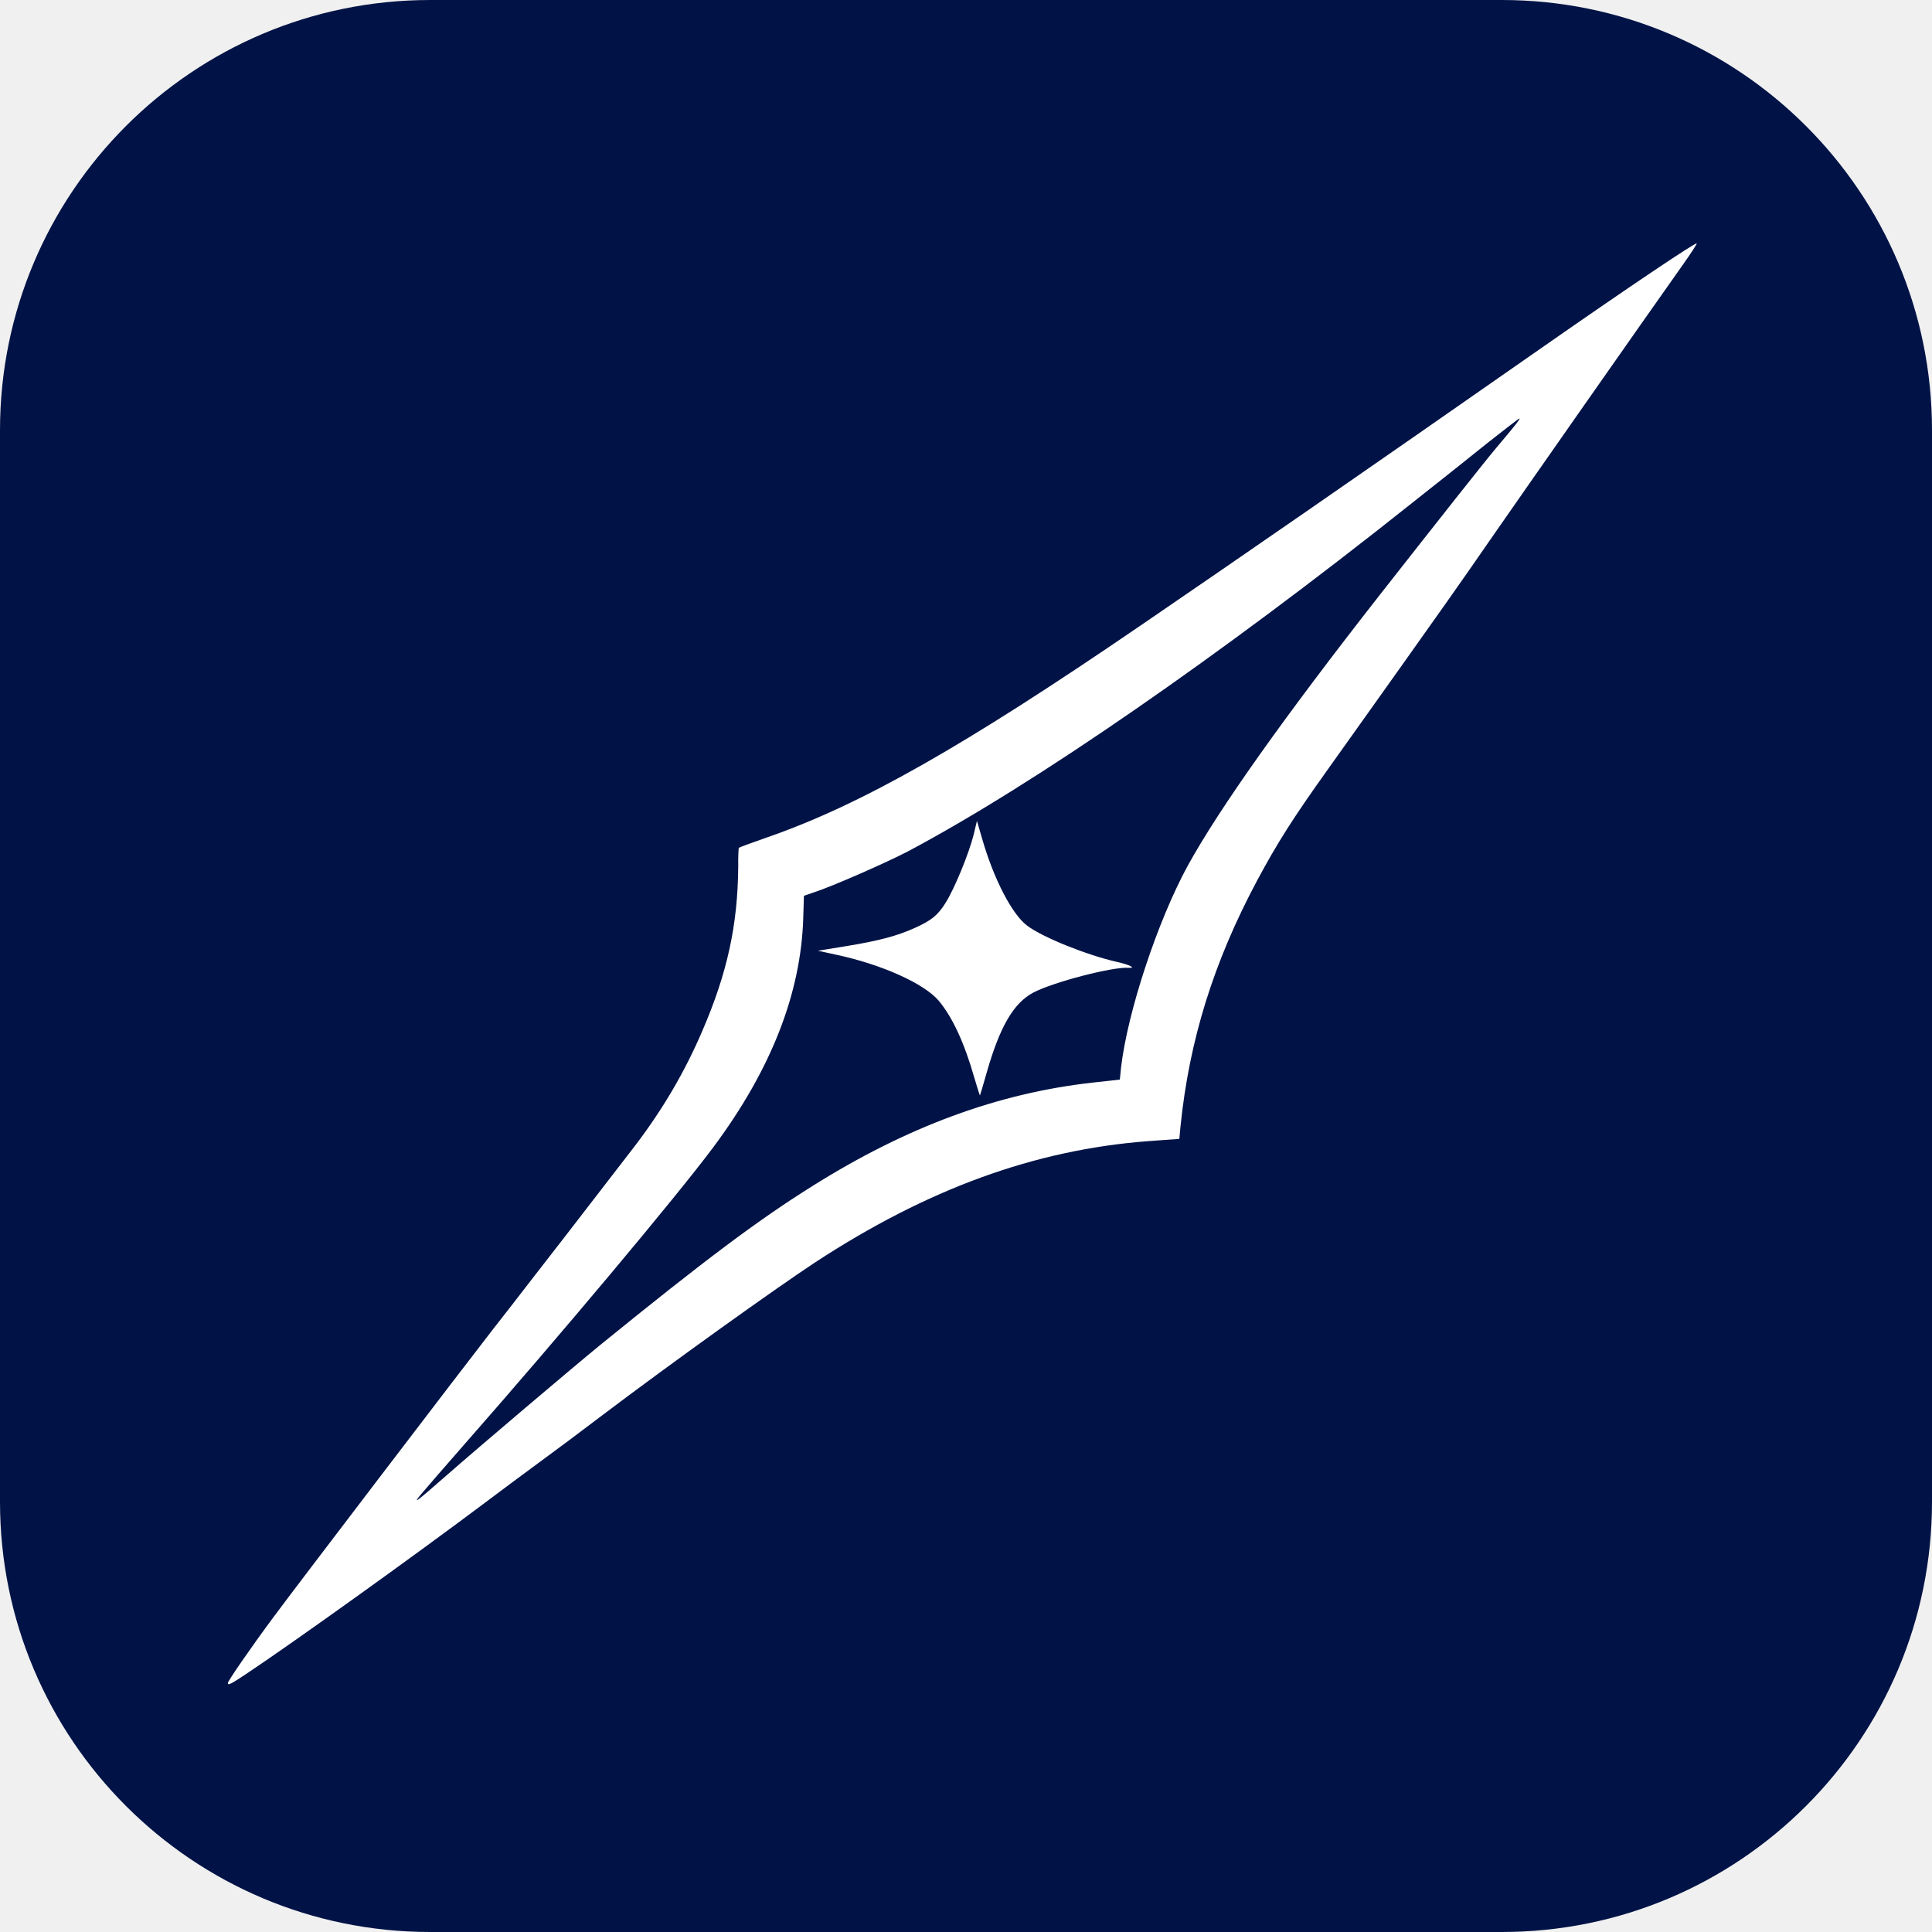
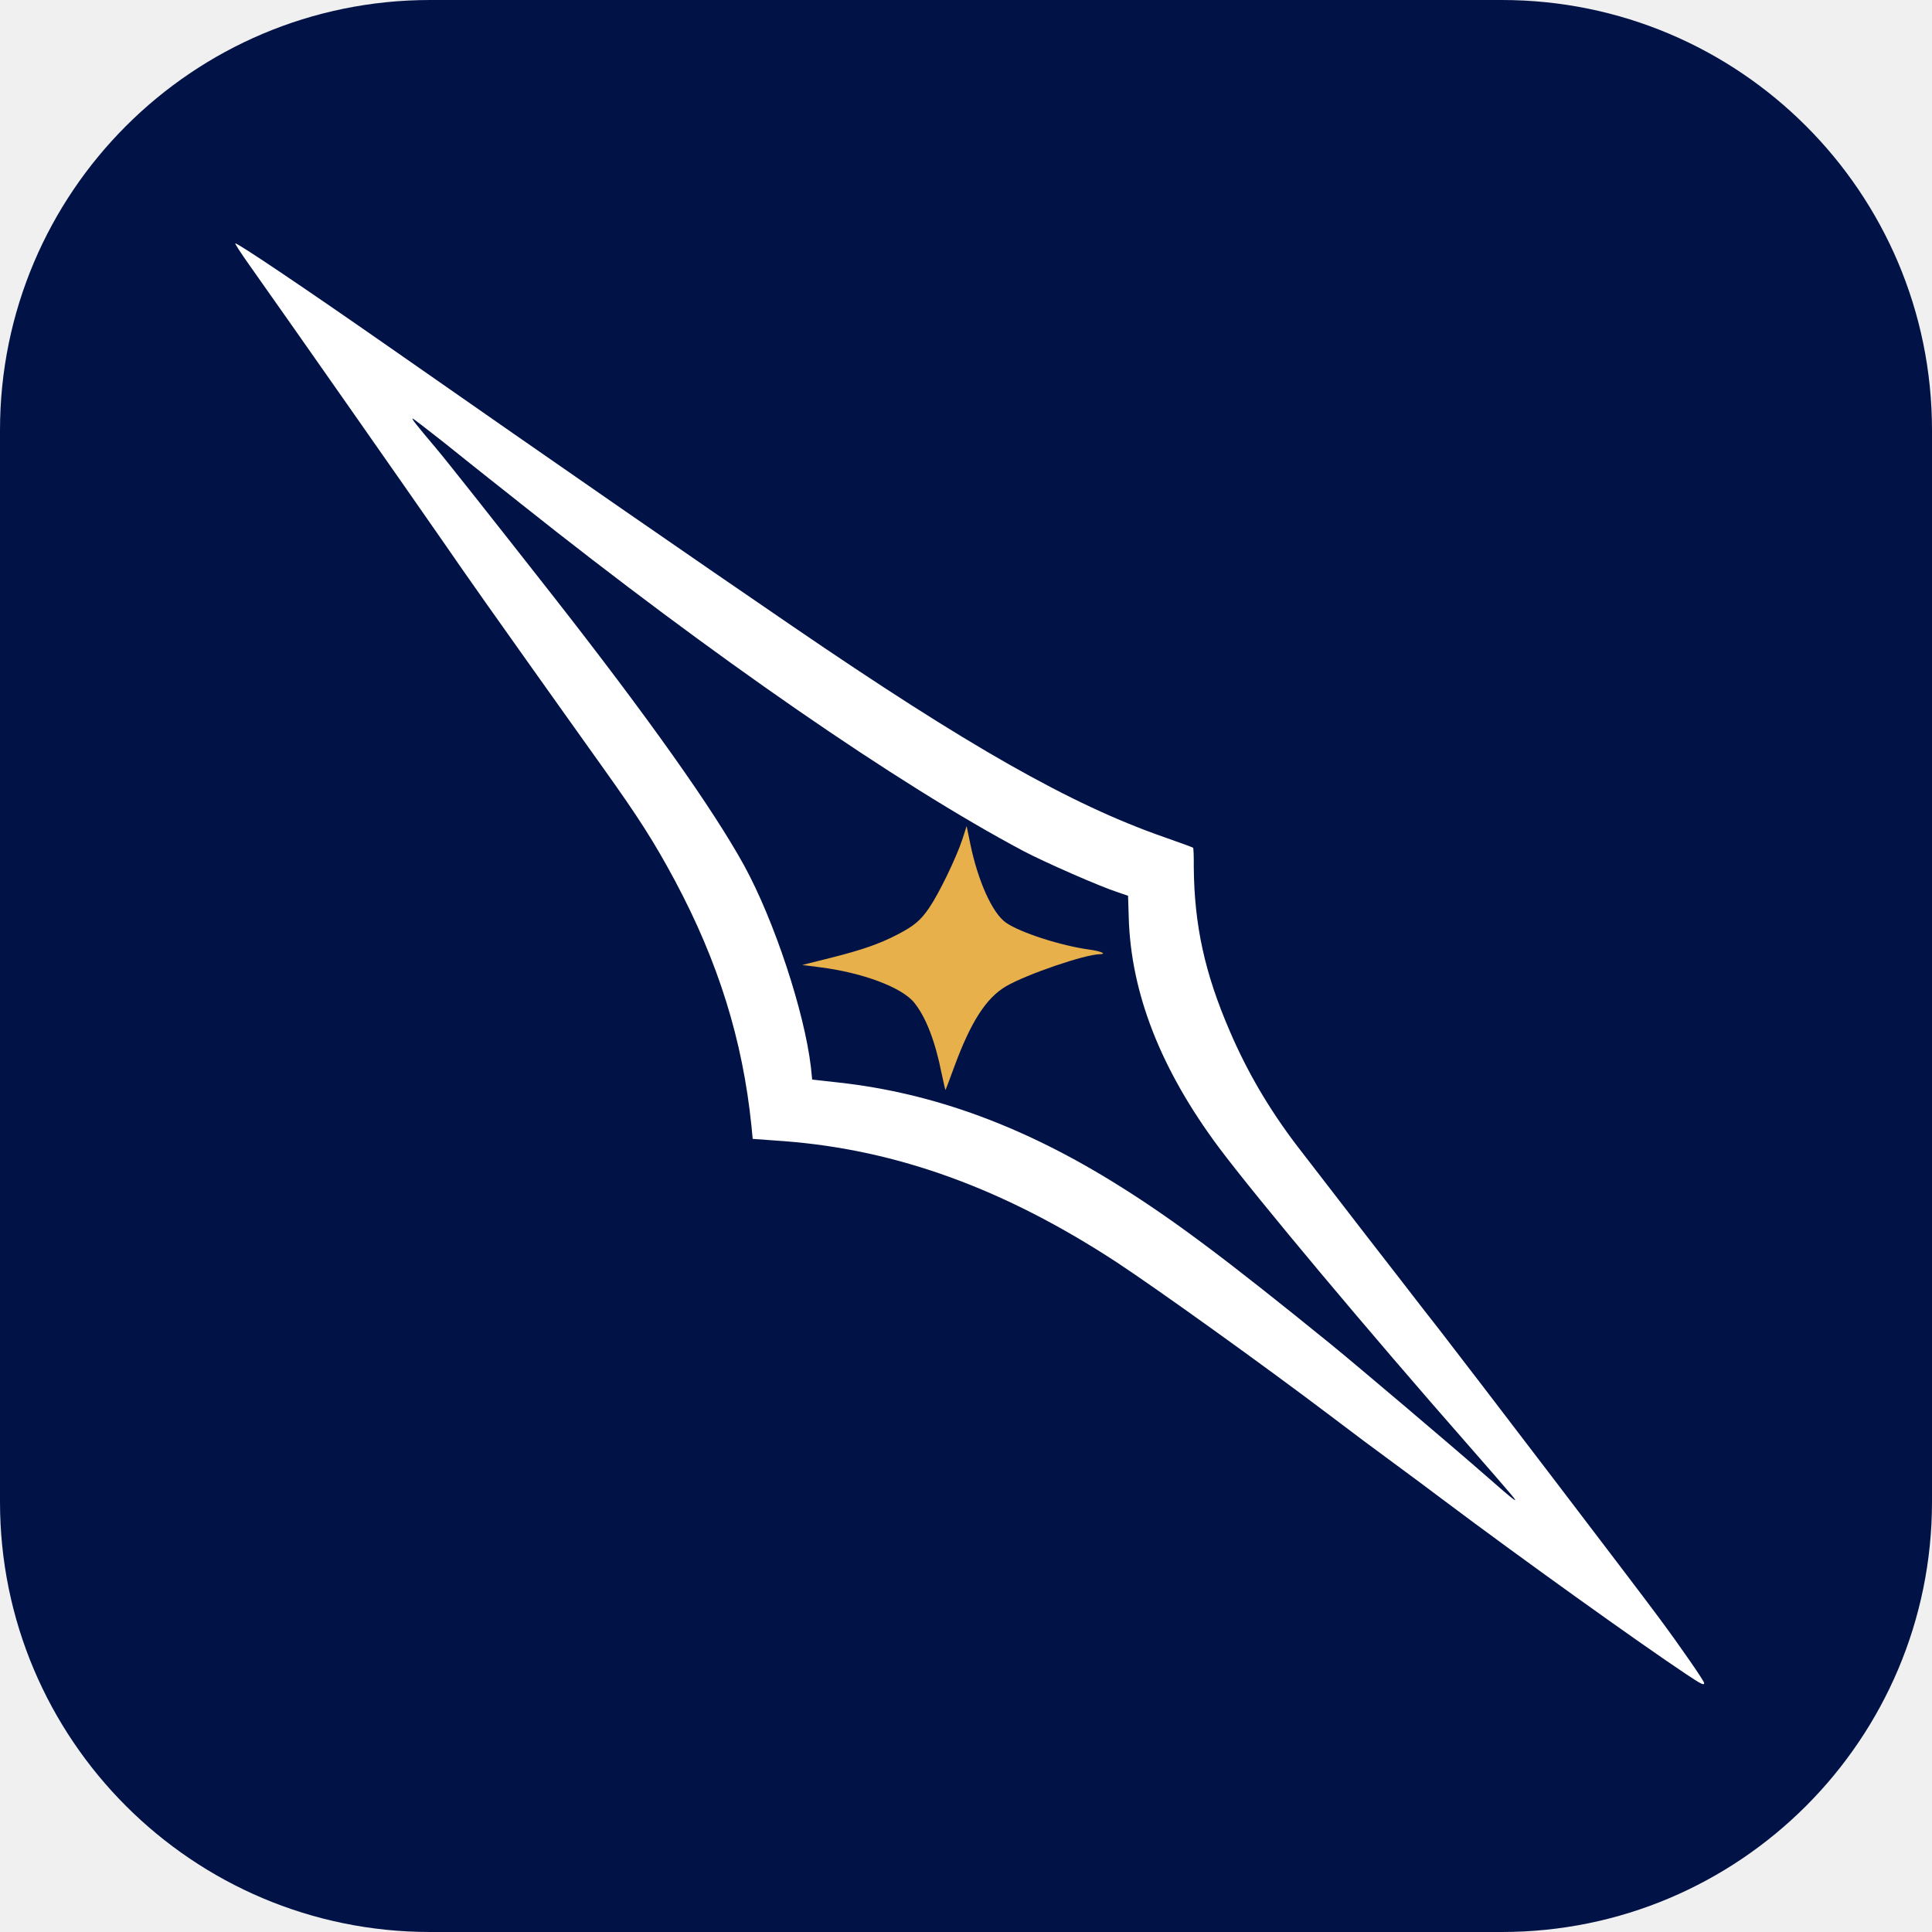
<svg xmlns="http://www.w3.org/2000/svg" width="512" height="512" viewBox="0 0 512 512">
  <rect width="512" height="512" rx="114" ry="114" fill="#011346" />
-   <g transform="translate(256 256) scale(1.0) rotate(-45) scale(1 1.2) rotate(45) scale(0.48487) translate(-443.5 -428.5)">
-     <path fill="#FFFFFF" fill-rule="evenodd" d="M 50.3 816.2 C 75.4 798.3 139.4 749.8 179.1 718.5 C 186.1 713.0 198.4 703.3 206.6 697.0 C 214.8 690.7 230.1 678.7 240.5 670.4 C 277.2 641.3 332.6 599.3 354.5 583.8 C 414.1 541.9 469.5 517.5 526.5 508.0 L 542.5 505.4 L 543.7 498.9 C 552.0 455.5 567.7 415.3 593.2 372.5 C 605.3 352.3 614.0 339.6 634.5 312.5 C 644.5 299.3 663.6 273.9 677.1 256.0 C 690.6 238.1 712.0 209.6 724.5 192.5 C 744.5 165.4 811.1 75.8 834.6 44.5 C 839.1 38.5 842.7 33.4 842.5 33.2 C 842.0 32.6 805.6 58.8 761.5 91.5 C 664.2 163.7 598.0 212.4 546.0 250.3 C 452.5 318.5 398.2 352.5 350.0 373.0 C 342.0 376.4 335.3 379.4 335.1 379.6 C 334.9 379.7 334.3 384.1 333.9 389.2 C 331.0 418.4 323.6 442.9 308.4 473.1 C 297.8 494.3 285.2 513.9 269.6 533.5 C 261.1 544.1 241.6 568.3 231.0 581.4 C 226.9 586.5 217.9 597.6 211.0 606.1 C 204.2 614.6 194.5 626.5 189.6 632.5 C 173.3 652.6 77.7 772.3 66.7 786.5 C 54.3 802.4 41.0 820.5 41.0 821.4 C 41.0 822.6 42.3 821.9 50.3 816.2 Z  M 146.5 717.9 C 148.7 715.3 159.5 703.2 170.5 690.9 C 224.1 631.2 287.2 558.1 308.5 531.0 C 341.1 489.4 359.7 449.6 364.2 411.4 L 365.5 400.7 L 370.5 398.6 C 380.2 394.7 408.6 380.2 420.0 373.5 C 486.0 334.3 584.3 262.0 687.6 176.6 C 691.0 173.8 698.1 167.9 703.5 163.5 C 708.9 159.1 720.4 149.5 729.2 142.2 C 738.0 135.0 745.4 129.0 745.7 129.0 C 746.3 129.0 743.5 132.4 732.9 144.6 C 725.8 152.8 702.0 181.8 667.9 223.5 C 614.2 289.3 577.6 338.0 559.2 368.1 C 541.6 397.1 522.4 444.0 516.6 472.1 L 515.4 478.4 L 501.9 481.1 C 453.8 490.7 406.6 511.7 356.6 545.7 C 327.7 565.3 299.5 587.5 242.9 635.1 C 228.0 647.7 177.4 691.8 160.0 707.4 C 143.5 722.2 141.4 723.8 146.5 717.9 Z  M 449.0 481.0 C 457.7 457.3 465.7 444.8 476.1 438.7 C 486.7 432.5 517.1 422.1 524.9 422.0 C 528.9 421.9 525.4 420.4 519.5 419.6 C 504.8 417.6 483.6 410.8 476.1 405.6 C 469.0 400.7 461.4 383.8 457.4 364.1 L 455.6 355.3 L 453.3 362.4 C 450.1 372.0 441.2 390.4 436.2 397.7 C 431.7 404.4 428.2 407.3 419.5 411.8 C 410.1 416.7 400.7 419.9 384.8 423.9 L 370.0 427.6 L 379.3 428.8 C 401.4 431.6 421.8 439.2 428.3 447.2 C 434.4 454.8 439.2 467.1 442.6 484.2 C 443.6 489.0 444.5 492.8 444.6 492.7 C 444.7 492.6 446.7 487.3 449.0 481.0 Z" />
+   <g transform="translate(256 256) scale(-1 1) scale(1.0) rotate(-45) scale(1 1.2) rotate(45) scale(0.48487) translate(-443.5 -428.5)">
+     <path fill="#FFFFFF" fill-rule="evenodd" d="M 50.3 816.2 C 75.4 798.3 139.4 749.8 179.1 718.5 C 186.1 713.0 198.4 703.3 206.6 697.0 C 214.8 690.7 230.1 678.7 240.5 670.4 C 277.2 641.3 332.6 599.3 354.5 583.8 C 414.1 541.9 469.5 517.5 526.5 508.0 L 542.5 505.4 L 543.7 498.9 C 552.0 455.5 567.7 415.3 593.2 372.5 C 605.3 352.3 614.0 339.6 634.5 312.5 C 644.5 299.3 663.6 273.9 677.1 256.0 C 690.6 238.1 712.0 209.6 724.5 192.5 C 744.5 165.4 811.1 75.8 834.6 44.5 C 839.1 38.5 842.7 33.4 842.5 33.2 C 842.0 32.6 805.6 58.8 761.5 91.5 C 664.2 163.7 598.0 212.4 546.0 250.3 C 452.5 318.5 398.2 352.5 350.0 373.0 C 342.0 376.4 335.3 379.4 335.1 379.6 C 334.9 379.7 334.3 384.1 333.9 389.2 C 331.0 418.4 323.6 442.9 308.4 473.1 C 297.8 494.3 285.2 513.9 269.6 533.5 C 261.1 544.1 241.6 568.3 231.0 581.4 C 226.9 586.5 217.9 597.6 211.0 606.1 C 204.2 614.6 194.5 626.5 189.6 632.5 C 173.3 652.6 77.7 772.3 66.7 786.5 C 54.3 802.4 41.0 820.5 41.0 821.4 C 41.0 822.6 42.3 821.9 50.3 816.2 Z   M 146.5 717.9 C 148.7 715.3 159.5 703.2 170.5 690.9 C 224.1 631.2 287.2 558.1 308.5 531.0 C 341.1 489.4 359.7 449.6 364.2 411.4 L 365.5 400.7 L 370.5 398.6 C 380.2 394.7 408.6 380.2 420.0 373.5 C 486.0 334.3 584.3 262.0 687.6 176.6 C 691.0 173.8 698.1 167.9 703.5 163.5 C 708.9 159.1 720.4 149.5 729.2 142.2 C 738.0 135.0 745.4 129.0 745.7 129.0 C 746.3 129.0 743.5 132.4 732.9 144.6 C 725.8 152.8 702.0 181.8 667.9 223.5 C 614.2 289.3 577.6 338.0 559.2 368.1 C 541.6 397.1 522.4 444.0 516.6 472.1 L 515.4 478.4 L 501.9 481.1 C 453.8 490.7 406.6 511.7 356.6 545.7 C 327.7 565.3 299.5 587.5 242.9 635.1 C 228.0 647.7 177.4 691.8 160.0 707.4 C 143.5 722.2 141.4 723.8 146.5 717.9 Z  " />
+   </g>
+   <g transform="translate(253.04 253.92) scale(0.50911) translate(-449.45 -424.05)">
+     <path fill="#E8B04B" d="M 449.0 481.0 C 457.7 457.3 465.7 444.8 476.1 438.7 C 486.7 432.5 517.1 422.1 524.9 422.0 C 528.9 421.9 525.4 420.4 519.5 419.6 C 504.8 417.6 483.6 410.8 476.1 405.6 C 469.0 400.7 461.4 383.8 457.4 364.1 L 455.6 355.3 L 453.3 362.4 C 450.1 372.0 441.2 390.4 436.2 397.7 C 431.7 404.4 428.2 407.3 419.5 411.8 C 410.1 416.7 400.7 419.9 384.8 423.9 L 370.0 427.6 L 379.3 428.8 C 401.4 431.6 421.8 439.2 428.3 447.2 C 434.4 454.8 439.2 467.1 442.6 484.2 C 443.6 489.0 444.5 492.8 444.6 492.7 C 444.7 492.6 446.7 487.3 449.0 481.0 Z" />
  </g>
</svg>
